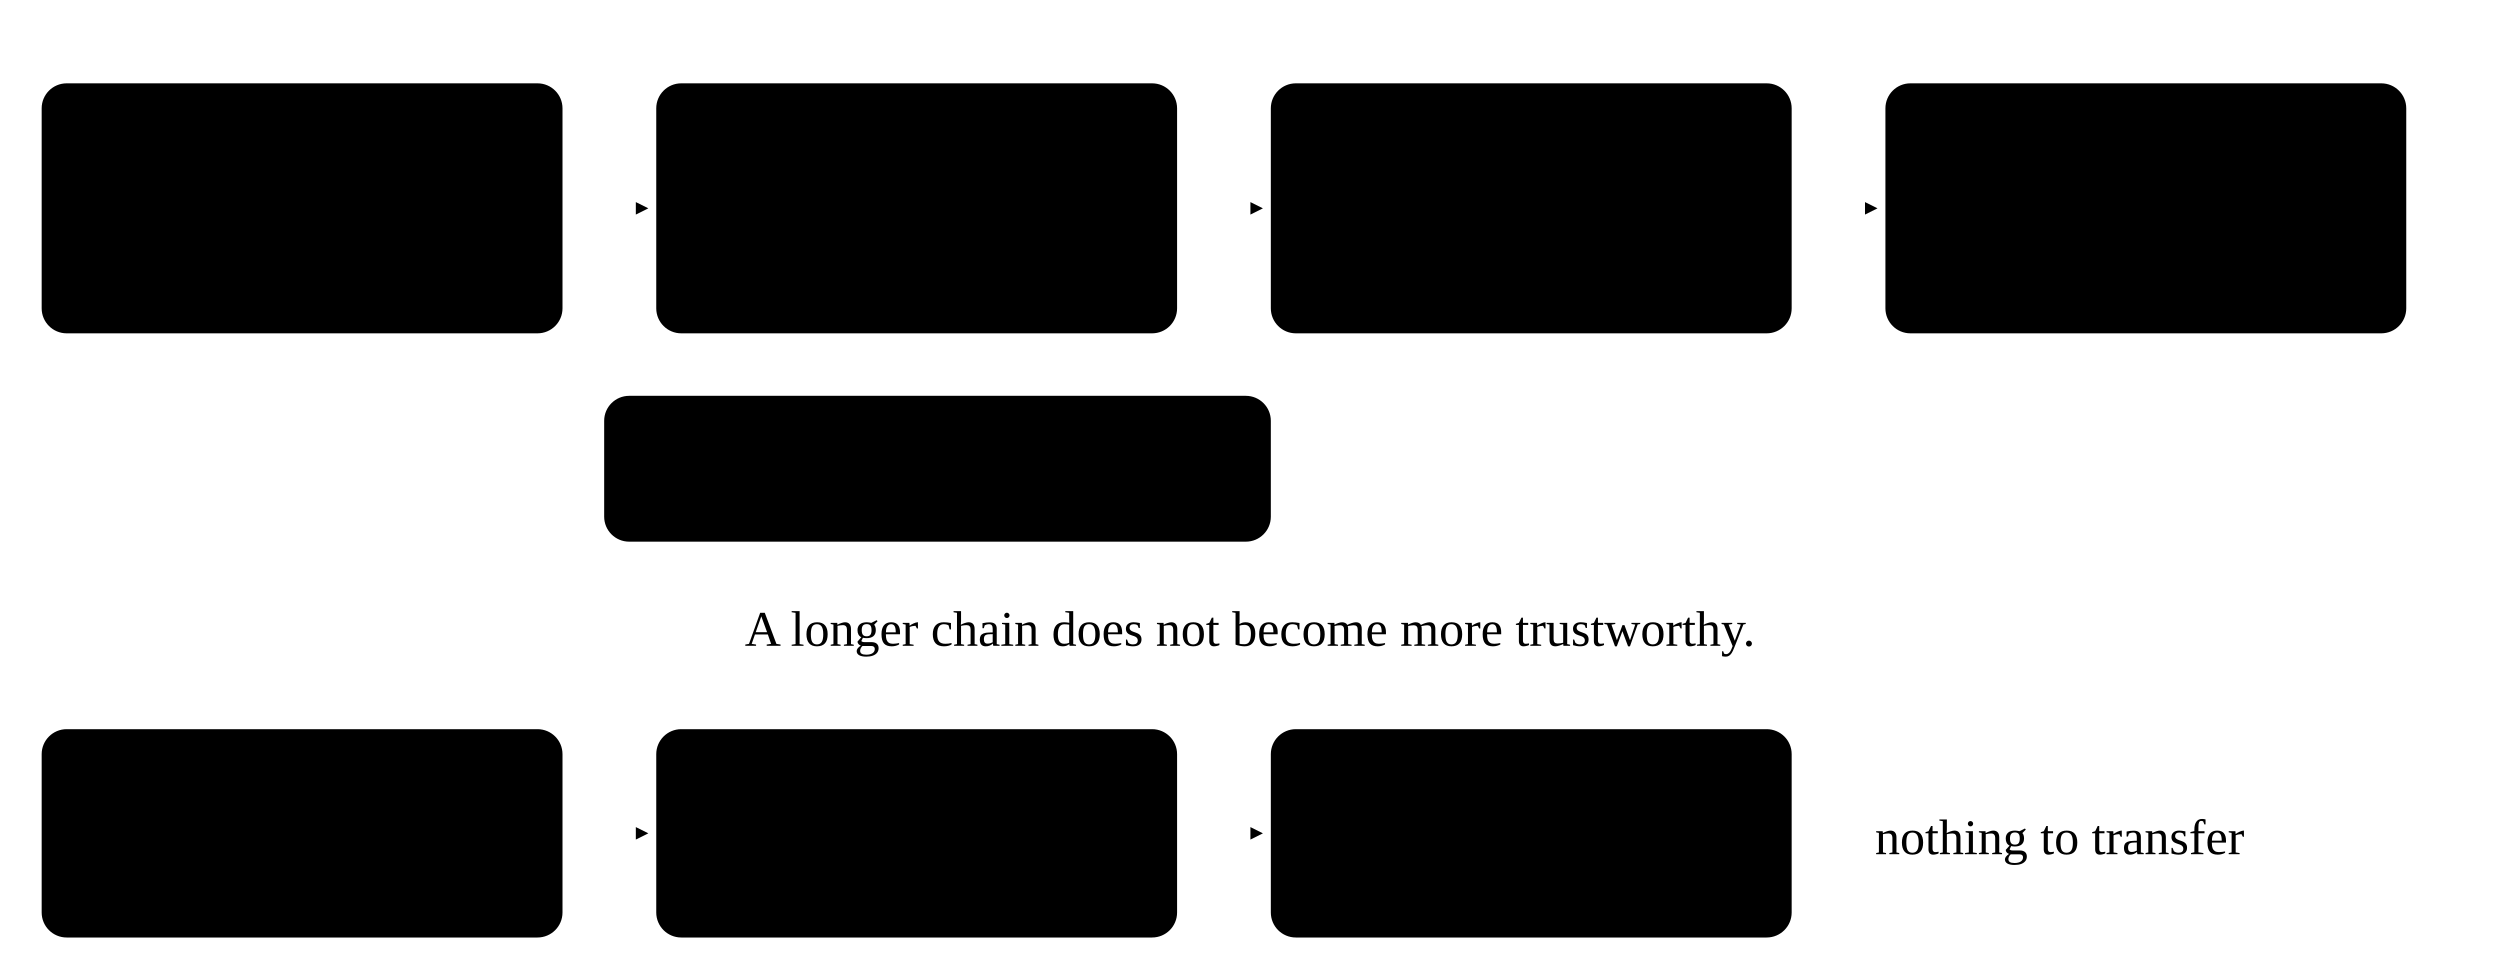
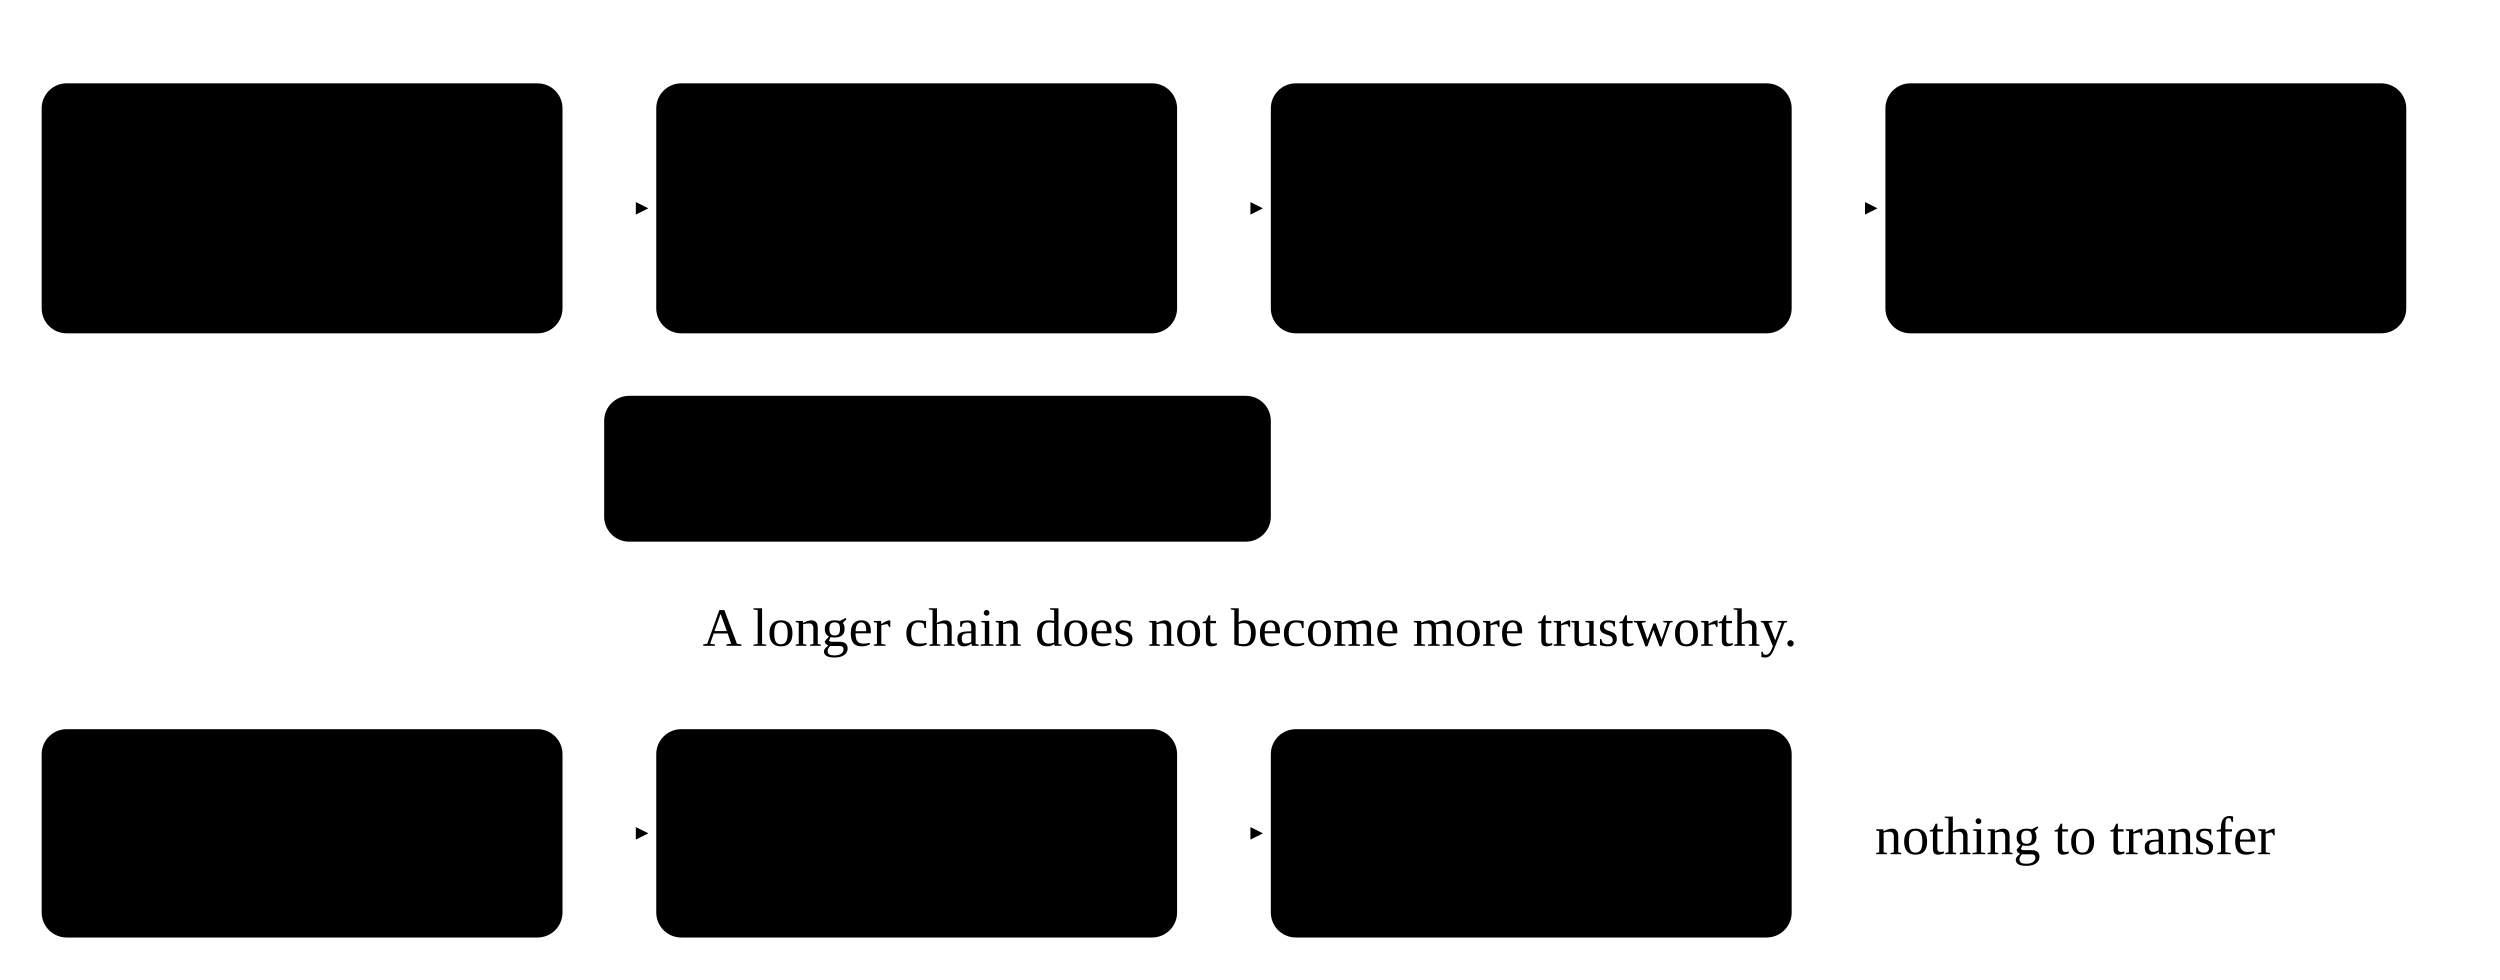
<svg xmlns="http://www.w3.org/2000/svg" viewBox="0 0 1200 470" role="img">
  <defs>
    <marker id="tc-m" viewBox="0 0 10 10" refX="8" refY="5" markerWidth="6" markerHeight="6" orient="auto-start-reverse">
      <path d="M0,0 L10,5 L0,10 z" class="arrow-muted" />
    </marker>
    <marker id="tc-a" viewBox="0 0 10 10" refX="8" refY="5" markerWidth="6" markerHeight="6" orient="auto-start-reverse">
      <path d="M0,0 L10,5 L0,10 z" class="arrow-accent" />
    </marker>
    <marker id="tc-b" viewBox="0 0 10 10" refX="8" refY="5" markerWidth="6" markerHeight="6" orient="auto-start-reverse">
      <path d="M0,0 L10,5 L0,10 z" class="arrow-bad" />
    </marker>
    <marker id="tc-o" viewBox="0 0 10 10" refX="8" refY="5" markerWidth="6" markerHeight="6" orient="auto-start-reverse">
      <path d="M0,0 L10,5 L0,10 z" class="arrow-ok" />
    </marker>
    <linearGradient id="tc-hero" x1="0" y1="0" x2="1" y2="1">
      <stop offset="0" class="stop-1" />
      <stop offset="1" class="stop-2" />
    </linearGradient>
  </defs>
  <rect x="20" y="40" width="250" height="120" rx="12" class="box" />
  <text x="145" y="92" class="t-head" font-size="28" text-anchor="middle">A stranger</text>
-   <text x="145" y="128" class="t-muted" font-size="20" text-anchor="middle">account 6 days old</text>
+   <text x="145" y="128" class="t-muted" font-size="26" text-anchor="middle">account 6 days old</text>
  <path d="M274,100 L310,100" class="line" marker-end="url(#tc-m)" />
  <rect x="315" y="40" width="250" height="120" rx="12" class="box" />
  <text x="440" y="92" class="t-head" font-size="28" text-anchor="middle">A catalog</text>
-   <text x="440" y="128" class="t-muted" font-size="20" text-anchor="middle">stars, install counts</text>
+   <text x="440" y="128" class="t-muted" font-size="26" text-anchor="middle">stars, install counts</text>
  <path d="M569,100 L605,100" class="line" marker-end="url(#tc-m)" />
  <rect x="610" y="40" width="250" height="120" rx="12" class="box" />
  <text x="735" y="92" class="t-head" font-size="28" text-anchor="middle">Your project</text>
-   <text x="735" y="128" class="t-muted" font-size="20" text-anchor="middle">skills folder</text>
+   <text x="735" y="128" class="t-muted" font-size="26" text-anchor="middle">skills folder</text>
  <path d="M864,100 L900,100" class="line" marker-end="url(#tc-m)" />
  <rect x="905" y="40" width="250" height="120" rx="12" class="box-bad" />
  <text x="1030" y="92" class="t-head" font-size="28" text-anchor="middle">Your agent</text>
-   <text x="1030" y="128" class="t-muted" font-size="20" text-anchor="middle">your permissions</text>
+   <text x="1030" y="128" class="t-muted" font-size="26" text-anchor="middle">your permissions</text>
  <g class="fragment">
    <rect x="290" y="190" width="320" height="70" rx="12" class="box-accent dash" />
-     <text x="450" y="234" class="t-accent" font-size="24" text-anchor="middle">+ one more marketplace</text>
-     <text x="600" y="310" class="t-muted" font-size="24" text-anchor="middle">A longer chain does not become more trustworthy.</text>
+     <text x="450" y="234" class="t-accent" font-size="26" text-anchor="middle">+ one more marketplace</text>
+     <text x="600" y="310" class="t-muted" font-size="26" text-anchor="middle">A longer chain does not become more trustworthy.</text>
  </g>
  <g class="fragment">
    <rect x="20" y="350" width="250" height="100" rx="12" class="box-ok" />
    <text x="145" y="410" class="t-head" font-size="30" text-anchor="middle">You</text>
    <path d="M274,400 L310,400" class="line-ok" marker-end="url(#tc-o)" />
    <rect x="315" y="350" width="250" height="100" rx="12" class="box-ok" />
    <text x="440" y="410" class="t-head" font-size="30" text-anchor="middle">Your skill</text>
    <path d="M569,400 L605,400" class="line-ok" marker-end="url(#tc-o)" />
    <rect x="610" y="350" width="250" height="100" rx="12" class="box-ok" />
    <text x="735" y="410" class="t-head" font-size="30" text-anchor="middle">Your agent</text>
-     <text x="900" y="410" class="t-ok" font-size="24" text-anchor="start">nothing to transfer</text>
+     <text x="900" y="410" class="t-ok" font-size="26" text-anchor="start">nothing to transfer</text>
  </g>
</svg>
